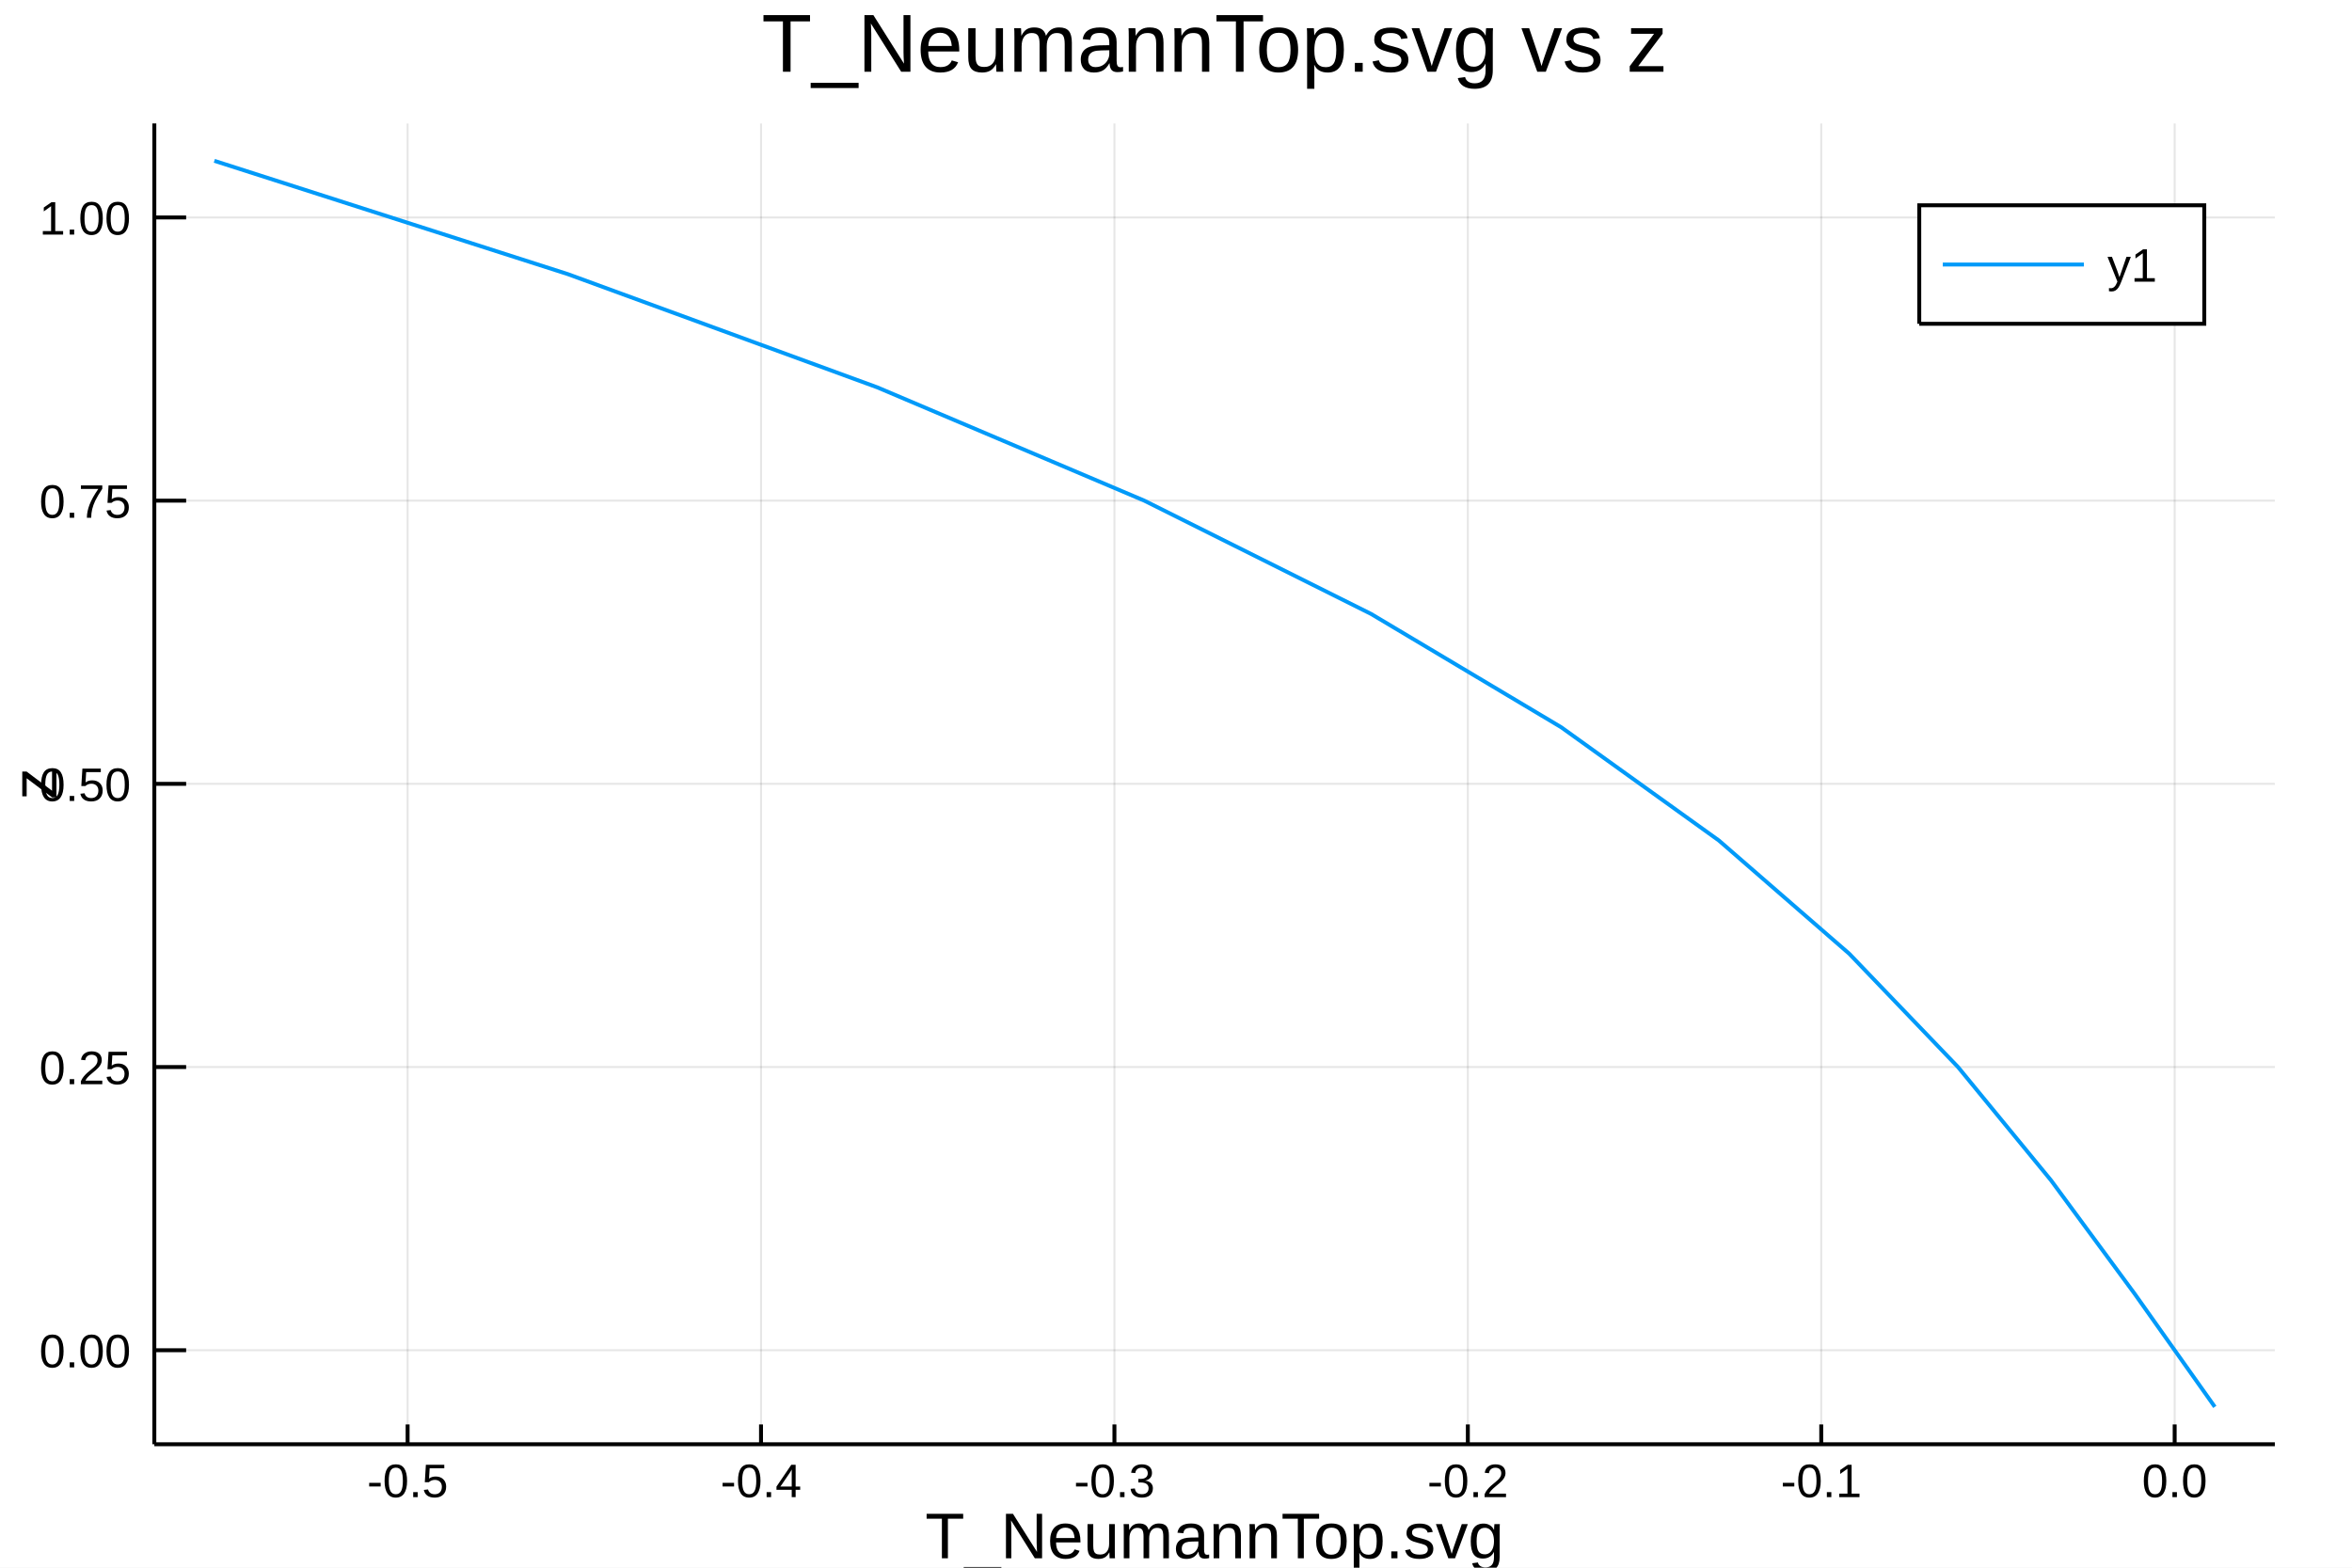
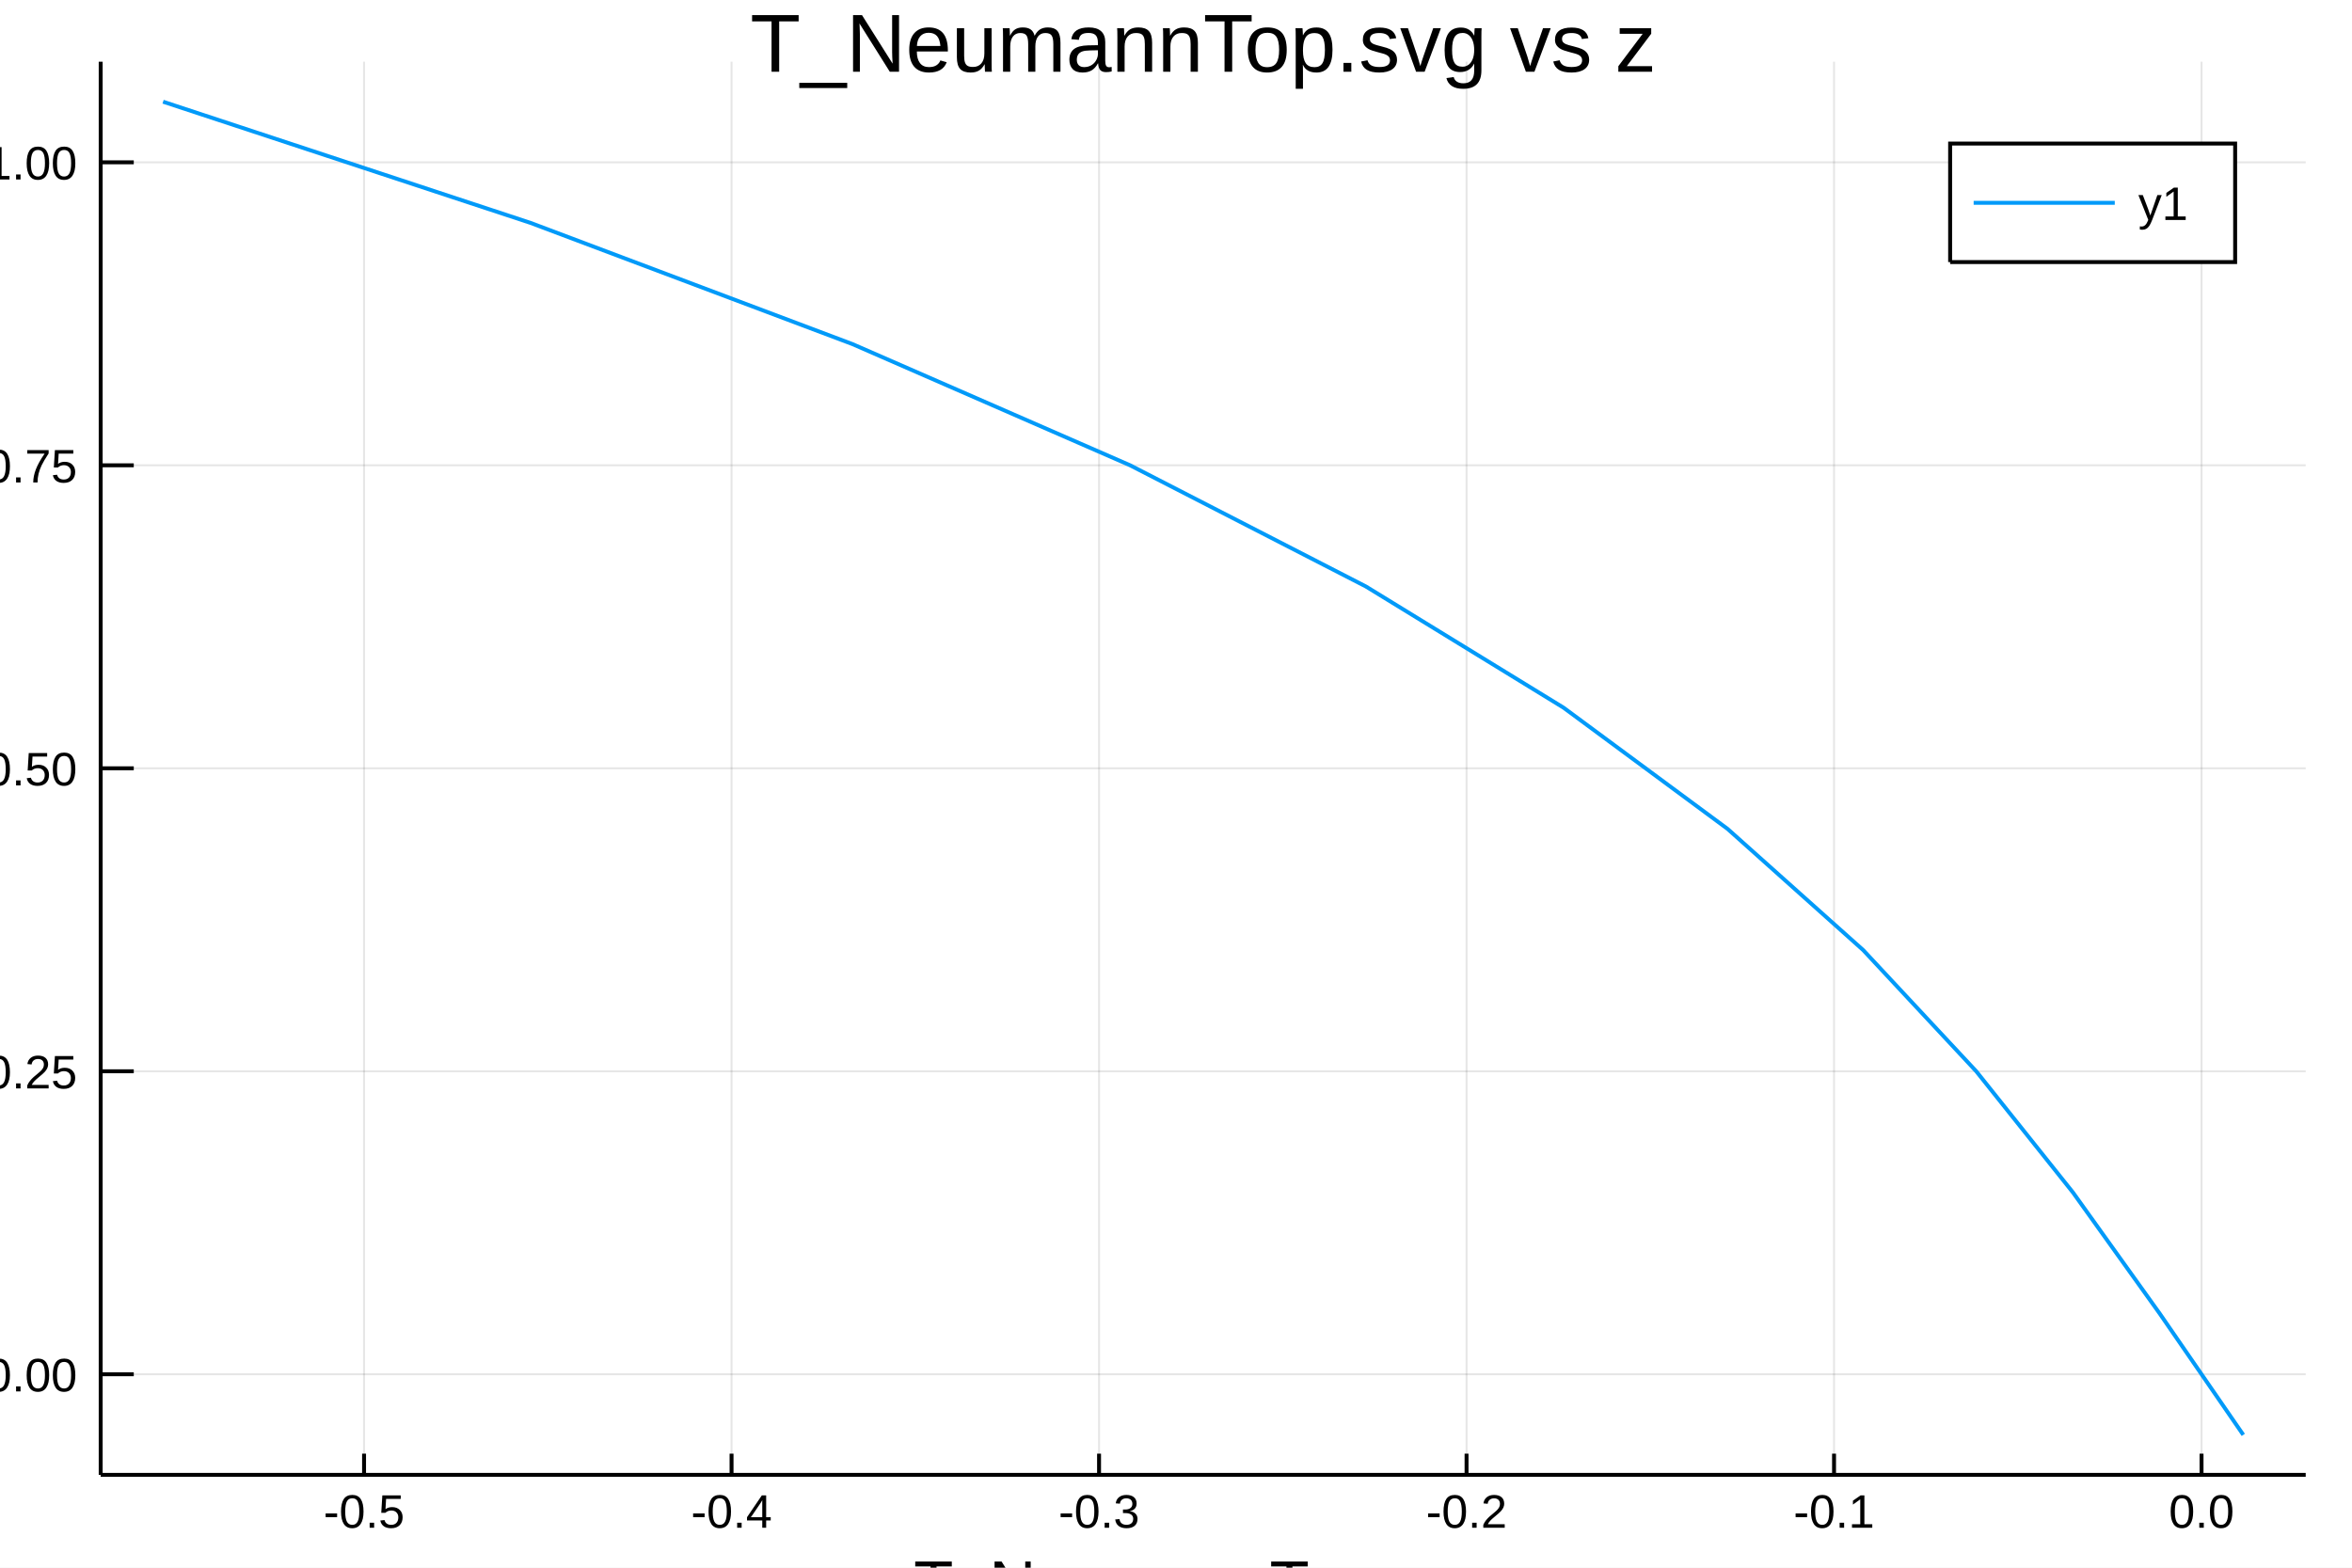
<svg xmlns="http://www.w3.org/2000/svg" width="600" height="400" viewBox="0 0 2400 1600">
  <defs>
-     <clipPath id="clip9800">
+     <clipPath id="clip2200">
      <rect x="0" y="0" width="2400" height="1600" />
    </clipPath>
  </defs>
-   <polygon clip-path="url(#clip9800)" points=" 0,1600 2400,1600 2400,0 0,0    " fill="#ffffff" fill-rule="evenodd" fill-opacity="1" />
+   <polygon clip-path="url(#clip2200)" points=" 0,1600 2400,1600 2400,0 0,0    " fill="#ffffff" fill-rule="evenodd" fill-opacity="1" />
  <defs>
-     <clipPath id="clip9801">
+     <clipPath id="clip2201">
      <rect x="480" y="0" width="1681" height="1600" />
    </clipPath>
  </defs>
-   <polygon clip-path="url(#clip9800)" points=" 157.48,1474.02 2321.26,1474.02 2321.26,125.984 157.48,125.984    " fill="#ffffff" fill-rule="evenodd" fill-opacity="1" />
+   <polygon clip-path="url(#clip2200)" points=" 102.74,1505.26 2352.76,1505.26 2352.76,62.992 102.74,62.992    " fill="#ffffff" fill-rule="evenodd" fill-opacity="1" />
  <defs>
-     <clipPath id="clip9802">
-       <rect x="157" y="125" width="2165" height="1349" />
+     <clipPath id="clip2202">
+       <rect x="102" y="62" width="2251" height="1443" />
    </clipPath>
  </defs>
-   <polyline clip-path="url(#clip9802)" style="stroke:#000000; stroke-width:2; stroke-opacity:0.1; fill:none" points="   415.927,1474.02 415.927,125.984    " />
-   <polyline clip-path="url(#clip9802)" style="stroke:#000000; stroke-width:2; stroke-opacity:0.1; fill:none" points="   776.55,1474.02 776.55,125.984    " />
-   <polyline clip-path="url(#clip9802)" style="stroke:#000000; stroke-width:2; stroke-opacity:0.1; fill:none" points="   1137.17,1474.02 1137.17,125.984    " />
-   <polyline clip-path="url(#clip9802)" style="stroke:#000000; stroke-width:2; stroke-opacity:0.1; fill:none" points="   1497.8,1474.02 1497.8,125.984    " />
-   <polyline clip-path="url(#clip9802)" style="stroke:#000000; stroke-width:2; stroke-opacity:0.1; fill:none" points="   1858.42,1474.02 1858.42,125.984    " />
-   <polyline clip-path="url(#clip9802)" style="stroke:#000000; stroke-width:2; stroke-opacity:0.1; fill:none" points="   2219.05,1474.02 2219.05,125.984    " />
-   <polyline clip-path="url(#clip9802)" style="stroke:#000000; stroke-width:2; stroke-opacity:0.1; fill:none" points="   157.48,1378.06 2321.26,1378.06    " />
-   <polyline clip-path="url(#clip9802)" style="stroke:#000000; stroke-width:2; stroke-opacity:0.1; fill:none" points="   157.48,1089.03 2321.26,1089.03    " />
-   <polyline clip-path="url(#clip9802)" style="stroke:#000000; stroke-width:2; stroke-opacity:0.1; fill:none" points="   157.48,800 2321.26,800    " />
-   <polyline clip-path="url(#clip9802)" style="stroke:#000000; stroke-width:2; stroke-opacity:0.1; fill:none" points="   157.48,510.971 2321.26,510.971    " />
-   <polyline clip-path="url(#clip9802)" style="stroke:#000000; stroke-width:2; stroke-opacity:0.1; fill:none" points="   157.48,221.942 2321.26,221.942    " />
-   <polyline clip-path="url(#clip9800)" style="stroke:#000000; stroke-width:4; stroke-opacity:1; fill:none" points="   157.48,1474.02 2321.26,1474.02    " />
-   <polyline clip-path="url(#clip9800)" style="stroke:#000000; stroke-width:4; stroke-opacity:1; fill:none" points="   157.48,1474.02 157.48,125.984    " />
-   <polyline clip-path="url(#clip9800)" style="stroke:#000000; stroke-width:4; stroke-opacity:1; fill:none" points="   415.927,1474.02 415.927,1453.8    " />
-   <polyline clip-path="url(#clip9800)" style="stroke:#000000; stroke-width:4; stroke-opacity:1; fill:none" points="   776.55,1474.02 776.55,1453.8    " />
-   <polyline clip-path="url(#clip9800)" style="stroke:#000000; stroke-width:4; stroke-opacity:1; fill:none" points="   1137.17,1474.02 1137.17,1453.8    " />
-   <polyline clip-path="url(#clip9800)" style="stroke:#000000; stroke-width:4; stroke-opacity:1; fill:none" points="   1497.8,1474.02 1497.8,1453.8    " />
-   <polyline clip-path="url(#clip9800)" style="stroke:#000000; stroke-width:4; stroke-opacity:1; fill:none" points="   1858.42,1474.02 1858.42,1453.8    " />
-   <polyline clip-path="url(#clip9800)" style="stroke:#000000; stroke-width:4; stroke-opacity:1; fill:none" points="   2219.05,1474.02 2219.05,1453.8    " />
-   <polyline clip-path="url(#clip9800)" style="stroke:#000000; stroke-width:4; stroke-opacity:1; fill:none" points="   157.48,1378.06 189.937,1378.06    " />
-   <polyline clip-path="url(#clip9800)" style="stroke:#000000; stroke-width:4; stroke-opacity:1; fill:none" points="   157.48,1089.03 189.937,1089.03    " />
-   <polyline clip-path="url(#clip9800)" style="stroke:#000000; stroke-width:4; stroke-opacity:1; fill:none" points="   157.48,800 189.937,800    " />
-   <polyline clip-path="url(#clip9800)" style="stroke:#000000; stroke-width:4; stroke-opacity:1; fill:none" points="   157.48,510.971 189.937,510.971    " />
-   <polyline clip-path="url(#clip9800)" style="stroke:#000000; stroke-width:4; stroke-opacity:1; fill:none" points="   157.48,221.942 189.937,221.942    " />
-   <g clip-path="url(#clip9800)">
-     <text style="fill:#000000; fill-opacity:1; font-family:Arial,Helvetica Neue,Helvetica,sans-serif; font-size:48px; text-anchor:middle;" transform="rotate(0, 415.927, 1528.02)" x="415.927" y="1528.02">-0.5</text>
+   <polyline clip-path="url(#clip2202)" style="stroke:#000000; stroke-width:2; stroke-opacity:0.1; fill:none" points="   371.487,1505.26 371.487,62.992    " />
+   <polyline clip-path="url(#clip2202)" style="stroke:#000000; stroke-width:2; stroke-opacity:0.1; fill:none" points="   746.483,1505.26 746.483,62.992    " />
+   <polyline clip-path="url(#clip2202)" style="stroke:#000000; stroke-width:2; stroke-opacity:0.1; fill:none" points="   1121.48,1505.26 1121.48,62.992    " />
+   <polyline clip-path="url(#clip2202)" style="stroke:#000000; stroke-width:2; stroke-opacity:0.1; fill:none" points="   1496.48,1505.26 1496.48,62.992    " />
+   <polyline clip-path="url(#clip2202)" style="stroke:#000000; stroke-width:2; stroke-opacity:0.1; fill:none" points="   1871.47,1505.26 1871.47,62.992    " />
+   <polyline clip-path="url(#clip2202)" style="stroke:#000000; stroke-width:2; stroke-opacity:0.1; fill:none" points="   2246.47,1505.26 2246.47,62.992    " />
+   <polyline clip-path="url(#clip2202)" style="stroke:#000000; stroke-width:2; stroke-opacity:0.1; fill:none" points="   102.74,1402.59 2352.76,1402.59    " />
+   <polyline clip-path="url(#clip2202)" style="stroke:#000000; stroke-width:2; stroke-opacity:0.1; fill:none" points="   102.74,1093.36 2352.76,1093.36    " />
+   <polyline clip-path="url(#clip2202)" style="stroke:#000000; stroke-width:2; stroke-opacity:0.1; fill:none" points="   102.74,784.126 2352.76,784.126    " />
+   <polyline clip-path="url(#clip2202)" style="stroke:#000000; stroke-width:2; stroke-opacity:0.1; fill:none" points="   102.74,474.892 2352.76,474.892    " />
+   <polyline clip-path="url(#clip2202)" style="stroke:#000000; stroke-width:2; stroke-opacity:0.1; fill:none" points="   102.74,165.658 2352.76,165.658    " />
+   <polyline clip-path="url(#clip2200)" style="stroke:#000000; stroke-width:4; stroke-opacity:1; fill:none" points="   102.74,1505.26 2352.76,1505.26    " />
+   <polyline clip-path="url(#clip2200)" style="stroke:#000000; stroke-width:4; stroke-opacity:1; fill:none" points="   102.74,1505.26 102.74,62.992    " />
+   <polyline clip-path="url(#clip2200)" style="stroke:#000000; stroke-width:4; stroke-opacity:1; fill:none" points="   371.487,1505.26 371.487,1483.63    " />
+   <polyline clip-path="url(#clip2200)" style="stroke:#000000; stroke-width:4; stroke-opacity:1; fill:none" points="   746.483,1505.26 746.483,1483.63    " />
+   <polyline clip-path="url(#clip2200)" style="stroke:#000000; stroke-width:4; stroke-opacity:1; fill:none" points="   1121.48,1505.26 1121.48,1483.63    " />
+   <polyline clip-path="url(#clip2200)" style="stroke:#000000; stroke-width:4; stroke-opacity:1; fill:none" points="   1496.48,1505.26 1496.48,1483.63    " />
+   <polyline clip-path="url(#clip2200)" style="stroke:#000000; stroke-width:4; stroke-opacity:1; fill:none" points="   1871.47,1505.26 1871.47,1483.63    " />
+   <polyline clip-path="url(#clip2200)" style="stroke:#000000; stroke-width:4; stroke-opacity:1; fill:none" points="   2246.47,1505.26 2246.47,1483.63    " />
+   <polyline clip-path="url(#clip2200)" style="stroke:#000000; stroke-width:4; stroke-opacity:1; fill:none" points="   102.74,1402.59 136.49,1402.59    " />
+   <polyline clip-path="url(#clip2200)" style="stroke:#000000; stroke-width:4; stroke-opacity:1; fill:none" points="   102.74,1093.36 136.49,1093.36    " />
+   <polyline clip-path="url(#clip2200)" style="stroke:#000000; stroke-width:4; stroke-opacity:1; fill:none" points="   102.74,784.126 136.49,784.126    " />
+   <polyline clip-path="url(#clip2200)" style="stroke:#000000; stroke-width:4; stroke-opacity:1; fill:none" points="   102.74,474.892 136.49,474.892    " />
+   <polyline clip-path="url(#clip2200)" style="stroke:#000000; stroke-width:4; stroke-opacity:1; fill:none" points="   102.74,165.658 136.49,165.658    " />
+   <g clip-path="url(#clip2200)">
+     <text style="fill:#000000; fill-opacity:1; font-family:Arial,Helvetica Neue,Helvetica,sans-serif; font-size:48px; text-anchor:middle;" transform="rotate(0, 371.487, 1559.26)" x="371.487" y="1559.26">-0.5</text>
  </g>
-   <g clip-path="url(#clip9800)">
-     <text style="fill:#000000; fill-opacity:1; font-family:Arial,Helvetica Neue,Helvetica,sans-serif; font-size:48px; text-anchor:middle;" transform="rotate(0, 776.55, 1528.02)" x="776.55" y="1528.02">-0.4</text>
+   <g clip-path="url(#clip2200)">
+     <text style="fill:#000000; fill-opacity:1; font-family:Arial,Helvetica Neue,Helvetica,sans-serif; font-size:48px; text-anchor:middle;" transform="rotate(0, 746.483, 1559.26)" x="746.483" y="1559.26">-0.4</text>
  </g>
-   <g clip-path="url(#clip9800)">
-     <text style="fill:#000000; fill-opacity:1; font-family:Arial,Helvetica Neue,Helvetica,sans-serif; font-size:48px; text-anchor:middle;" transform="rotate(0, 1137.17, 1528.02)" x="1137.17" y="1528.02">-0.3</text>
+   <g clip-path="url(#clip2200)">
+     <text style="fill:#000000; fill-opacity:1; font-family:Arial,Helvetica Neue,Helvetica,sans-serif; font-size:48px; text-anchor:middle;" transform="rotate(0, 1121.48, 1559.26)" x="1121.48" y="1559.26">-0.3</text>
  </g>
-   <g clip-path="url(#clip9800)">
-     <text style="fill:#000000; fill-opacity:1; font-family:Arial,Helvetica Neue,Helvetica,sans-serif; font-size:48px; text-anchor:middle;" transform="rotate(0, 1497.8, 1528.02)" x="1497.8" y="1528.02">-0.2</text>
+   <g clip-path="url(#clip2200)">
+     <text style="fill:#000000; fill-opacity:1; font-family:Arial,Helvetica Neue,Helvetica,sans-serif; font-size:48px; text-anchor:middle;" transform="rotate(0, 1496.48, 1559.26)" x="1496.48" y="1559.26">-0.2</text>
  </g>
-   <g clip-path="url(#clip9800)">
-     <text style="fill:#000000; fill-opacity:1; font-family:Arial,Helvetica Neue,Helvetica,sans-serif; font-size:48px; text-anchor:middle;" transform="rotate(0, 1858.42, 1528.02)" x="1858.42" y="1528.02">-0.1</text>
+   <g clip-path="url(#clip2200)">
+     <text style="fill:#000000; fill-opacity:1; font-family:Arial,Helvetica Neue,Helvetica,sans-serif; font-size:48px; text-anchor:middle;" transform="rotate(0, 1871.47, 1559.26)" x="1871.47" y="1559.26">-0.1</text>
  </g>
-   <g clip-path="url(#clip9800)">
-     <text style="fill:#000000; fill-opacity:1; font-family:Arial,Helvetica Neue,Helvetica,sans-serif; font-size:48px; text-anchor:middle;" transform="rotate(0, 2219.05, 1528.02)" x="2219.05" y="1528.02">0.0</text>
+   <g clip-path="url(#clip2200)">
+     <text style="fill:#000000; fill-opacity:1; font-family:Arial,Helvetica Neue,Helvetica,sans-serif; font-size:48px; text-anchor:middle;" transform="rotate(0, 2246.47, 1559.26)" x="2246.47" y="1559.26">0.0</text>
  </g>
-   <g clip-path="url(#clip9800)">
-     <text style="fill:#000000; fill-opacity:1; font-family:Arial,Helvetica Neue,Helvetica,sans-serif; font-size:48px; text-anchor:end;" transform="rotate(0, 133.48, 1395.56)" x="133.48" y="1395.56">0.00</text>
+   <g clip-path="url(#clip2200)">
+     <text style="fill:#000000; fill-opacity:1; font-family:Arial,Helvetica Neue,Helvetica,sans-serif; font-size:48px; text-anchor:end;" transform="rotate(0, 78.7402, 1420.09)" x="78.74" y="1420.09">0.00</text>
  </g>
-   <g clip-path="url(#clip9800)">
-     <text style="fill:#000000; fill-opacity:1; font-family:Arial,Helvetica Neue,Helvetica,sans-serif; font-size:48px; text-anchor:end;" transform="rotate(0, 133.48, 1106.53)" x="133.48" y="1106.53">0.25</text>
+   <g clip-path="url(#clip2200)">
+     <text style="fill:#000000; fill-opacity:1; font-family:Arial,Helvetica Neue,Helvetica,sans-serif; font-size:48px; text-anchor:end;" transform="rotate(0, 78.7402, 1110.86)" x="78.74" y="1110.86">0.25</text>
  </g>
-   <g clip-path="url(#clip9800)">
-     <text style="fill:#000000; fill-opacity:1; font-family:Arial,Helvetica Neue,Helvetica,sans-serif; font-size:48px; text-anchor:end;" transform="rotate(0, 133.48, 817.5)" x="133.48" y="817.5">0.50</text>
+   <g clip-path="url(#clip2200)">
+     <text style="fill:#000000; fill-opacity:1; font-family:Arial,Helvetica Neue,Helvetica,sans-serif; font-size:48px; text-anchor:end;" transform="rotate(0, 78.7402, 801.626)" x="78.74" y="801.626">0.50</text>
  </g>
-   <g clip-path="url(#clip9800)">
-     <text style="fill:#000000; fill-opacity:1; font-family:Arial,Helvetica Neue,Helvetica,sans-serif; font-size:48px; text-anchor:end;" transform="rotate(0, 133.48, 528.471)" x="133.48" y="528.471">0.75</text>
+   <g clip-path="url(#clip2200)">
+     <text style="fill:#000000; fill-opacity:1; font-family:Arial,Helvetica Neue,Helvetica,sans-serif; font-size:48px; text-anchor:end;" transform="rotate(0, 78.7402, 492.392)" x="78.74" y="492.392">0.75</text>
  </g>
-   <g clip-path="url(#clip9800)">
-     <text style="fill:#000000; fill-opacity:1; font-family:Arial,Helvetica Neue,Helvetica,sans-serif; font-size:48px; text-anchor:end;" transform="rotate(0, 133.48, 239.442)" x="133.48" y="239.442">1.00</text>
+   <g clip-path="url(#clip2200)">
+     <text style="fill:#000000; fill-opacity:1; font-family:Arial,Helvetica Neue,Helvetica,sans-serif; font-size:48px; text-anchor:end;" transform="rotate(0, 78.7402, 183.158)" x="78.74" y="183.158">1.00</text>
  </g>
-   <g clip-path="url(#clip9800)">
-     <text style="fill:#000000; fill-opacity:1; font-family:Arial,Helvetica Neue,Helvetica,sans-serif; font-size:84px; text-anchor:middle;" transform="rotate(0, 1239.37, 73.2)" x="1239.37" y="73.2">T_NeumannTop.svg vs z</text>
+   <g clip-path="url(#clip2200)">
+     <text style="fill:#000000; fill-opacity:1; font-family:Arial,Helvetica Neue,Helvetica,sans-serif; font-size:84px; text-anchor:middle;" transform="rotate(0, 1227.75, 73.2)" x="1227.75" y="73.2">T_NeumannTop.svg vs z</text>
  </g>
-   <g clip-path="url(#clip9800)">
-     <text style="fill:#000000; fill-opacity:1; font-family:Arial,Helvetica Neue,Helvetica,sans-serif; font-size:66px; text-anchor:middle;" transform="rotate(0, 1239.37, 1590.4)" x="1239.37" y="1590.4">T_NeumannTop.svg</text>
+   <g clip-path="url(#clip2200)">
+     <text style="fill:#000000; fill-opacity:1; font-family:Arial,Helvetica Neue,Helvetica,sans-serif; font-size:66px; text-anchor:middle;" transform="rotate(0, 1227.75, 1639.12)" x="1227.75" y="1639.12">T_NeumannTop.svg</text>
  </g>
-   <g clip-path="url(#clip9800)">
-     <text style="fill:#000000; fill-opacity:1; font-family:Arial,Helvetica Neue,Helvetica,sans-serif; font-size:66px; text-anchor:middle;" transform="rotate(-90, 57.6, 800)" x="57.6" y="800">z</text>
+   <g clip-path="url(#clip2200)">
+     <text style="fill:#000000; fill-opacity:1; font-family:Arial,Helvetica Neue,Helvetica,sans-serif; font-size:66px; text-anchor:middle;" transform="rotate(-90, -50.4901, 784.126)" x="-50.49" y="784.126">z</text>
  </g>
-   <polyline clip-path="url(#clip9802)" style="stroke:#009af9; stroke-width:4; stroke-opacity:1; fill:none" points="   2260.02,1435.86 2178.07,1320.25 2092.87,1204.64 1997.96,1089.03 1887.01,973.417 1753.93,857.806 1593,742.194 1399.06,626.583 1167.65,510.971 895.231,395.359    579.343,279.748 218.719,164.136    " />
-   <polygon clip-path="url(#clip9800)" points=" 1958.43,330.464 2249.26,330.464 2249.26,209.504 1958.43,209.504    " fill="#ffffff" fill-rule="evenodd" fill-opacity="1" />
-   <polyline clip-path="url(#clip9800)" style="stroke:#000000; stroke-width:4; stroke-opacity:1; fill:none" points="   1958.43,330.464 2249.26,330.464 2249.26,209.504 1958.43,209.504 1958.43,330.464    " />
-   <polyline clip-path="url(#clip9800)" style="stroke:#009af9; stroke-width:4; stroke-opacity:1; fill:none" points="   1982.43,269.984 2126.43,269.984    " />
-   <g clip-path="url(#clip9800)">
-     <text style="fill:#000000; fill-opacity:1; font-family:Arial,Helvetica Neue,Helvetica,sans-serif; font-size:48px; text-anchor:start;" transform="rotate(0, 2150.43, 287.484)" x="2150.43" y="287.484">y1</text>
+   <polyline clip-path="url(#clip2202)" style="stroke:#009af9; stroke-width:4; stroke-opacity:1; fill:none" points="   2289.08,1464.44 2203.86,1340.75 2115.27,1217.05 2016.57,1093.36 1901.2,969.666 1762.82,845.973 1595.48,722.279 1393.8,598.586 1153.17,474.892 869.893,351.198    541.416,227.505 166.42,103.811    " />
+   <polygon clip-path="url(#clip2200)" points=" 1989.93,267.472 2280.76,267.472 2280.76,146.512 1989.93,146.512    " fill="#ffffff" fill-rule="evenodd" fill-opacity="1" />
+   <polyline clip-path="url(#clip2200)" style="stroke:#000000; stroke-width:4; stroke-opacity:1; fill:none" points="   1989.93,267.472 2280.76,267.472 2280.76,146.512 1989.93,146.512 1989.93,267.472    " />
+   <polyline clip-path="url(#clip2200)" style="stroke:#009af9; stroke-width:4; stroke-opacity:1; fill:none" points="   2013.93,206.992 2157.93,206.992    " />
+   <g clip-path="url(#clip2200)">
+     <text style="fill:#000000; fill-opacity:1; font-family:Arial,Helvetica Neue,Helvetica,sans-serif; font-size:48px; text-anchor:start;" transform="rotate(0, 2181.93, 224.492)" x="2181.93" y="224.492">y1</text>
  </g>
</svg>
